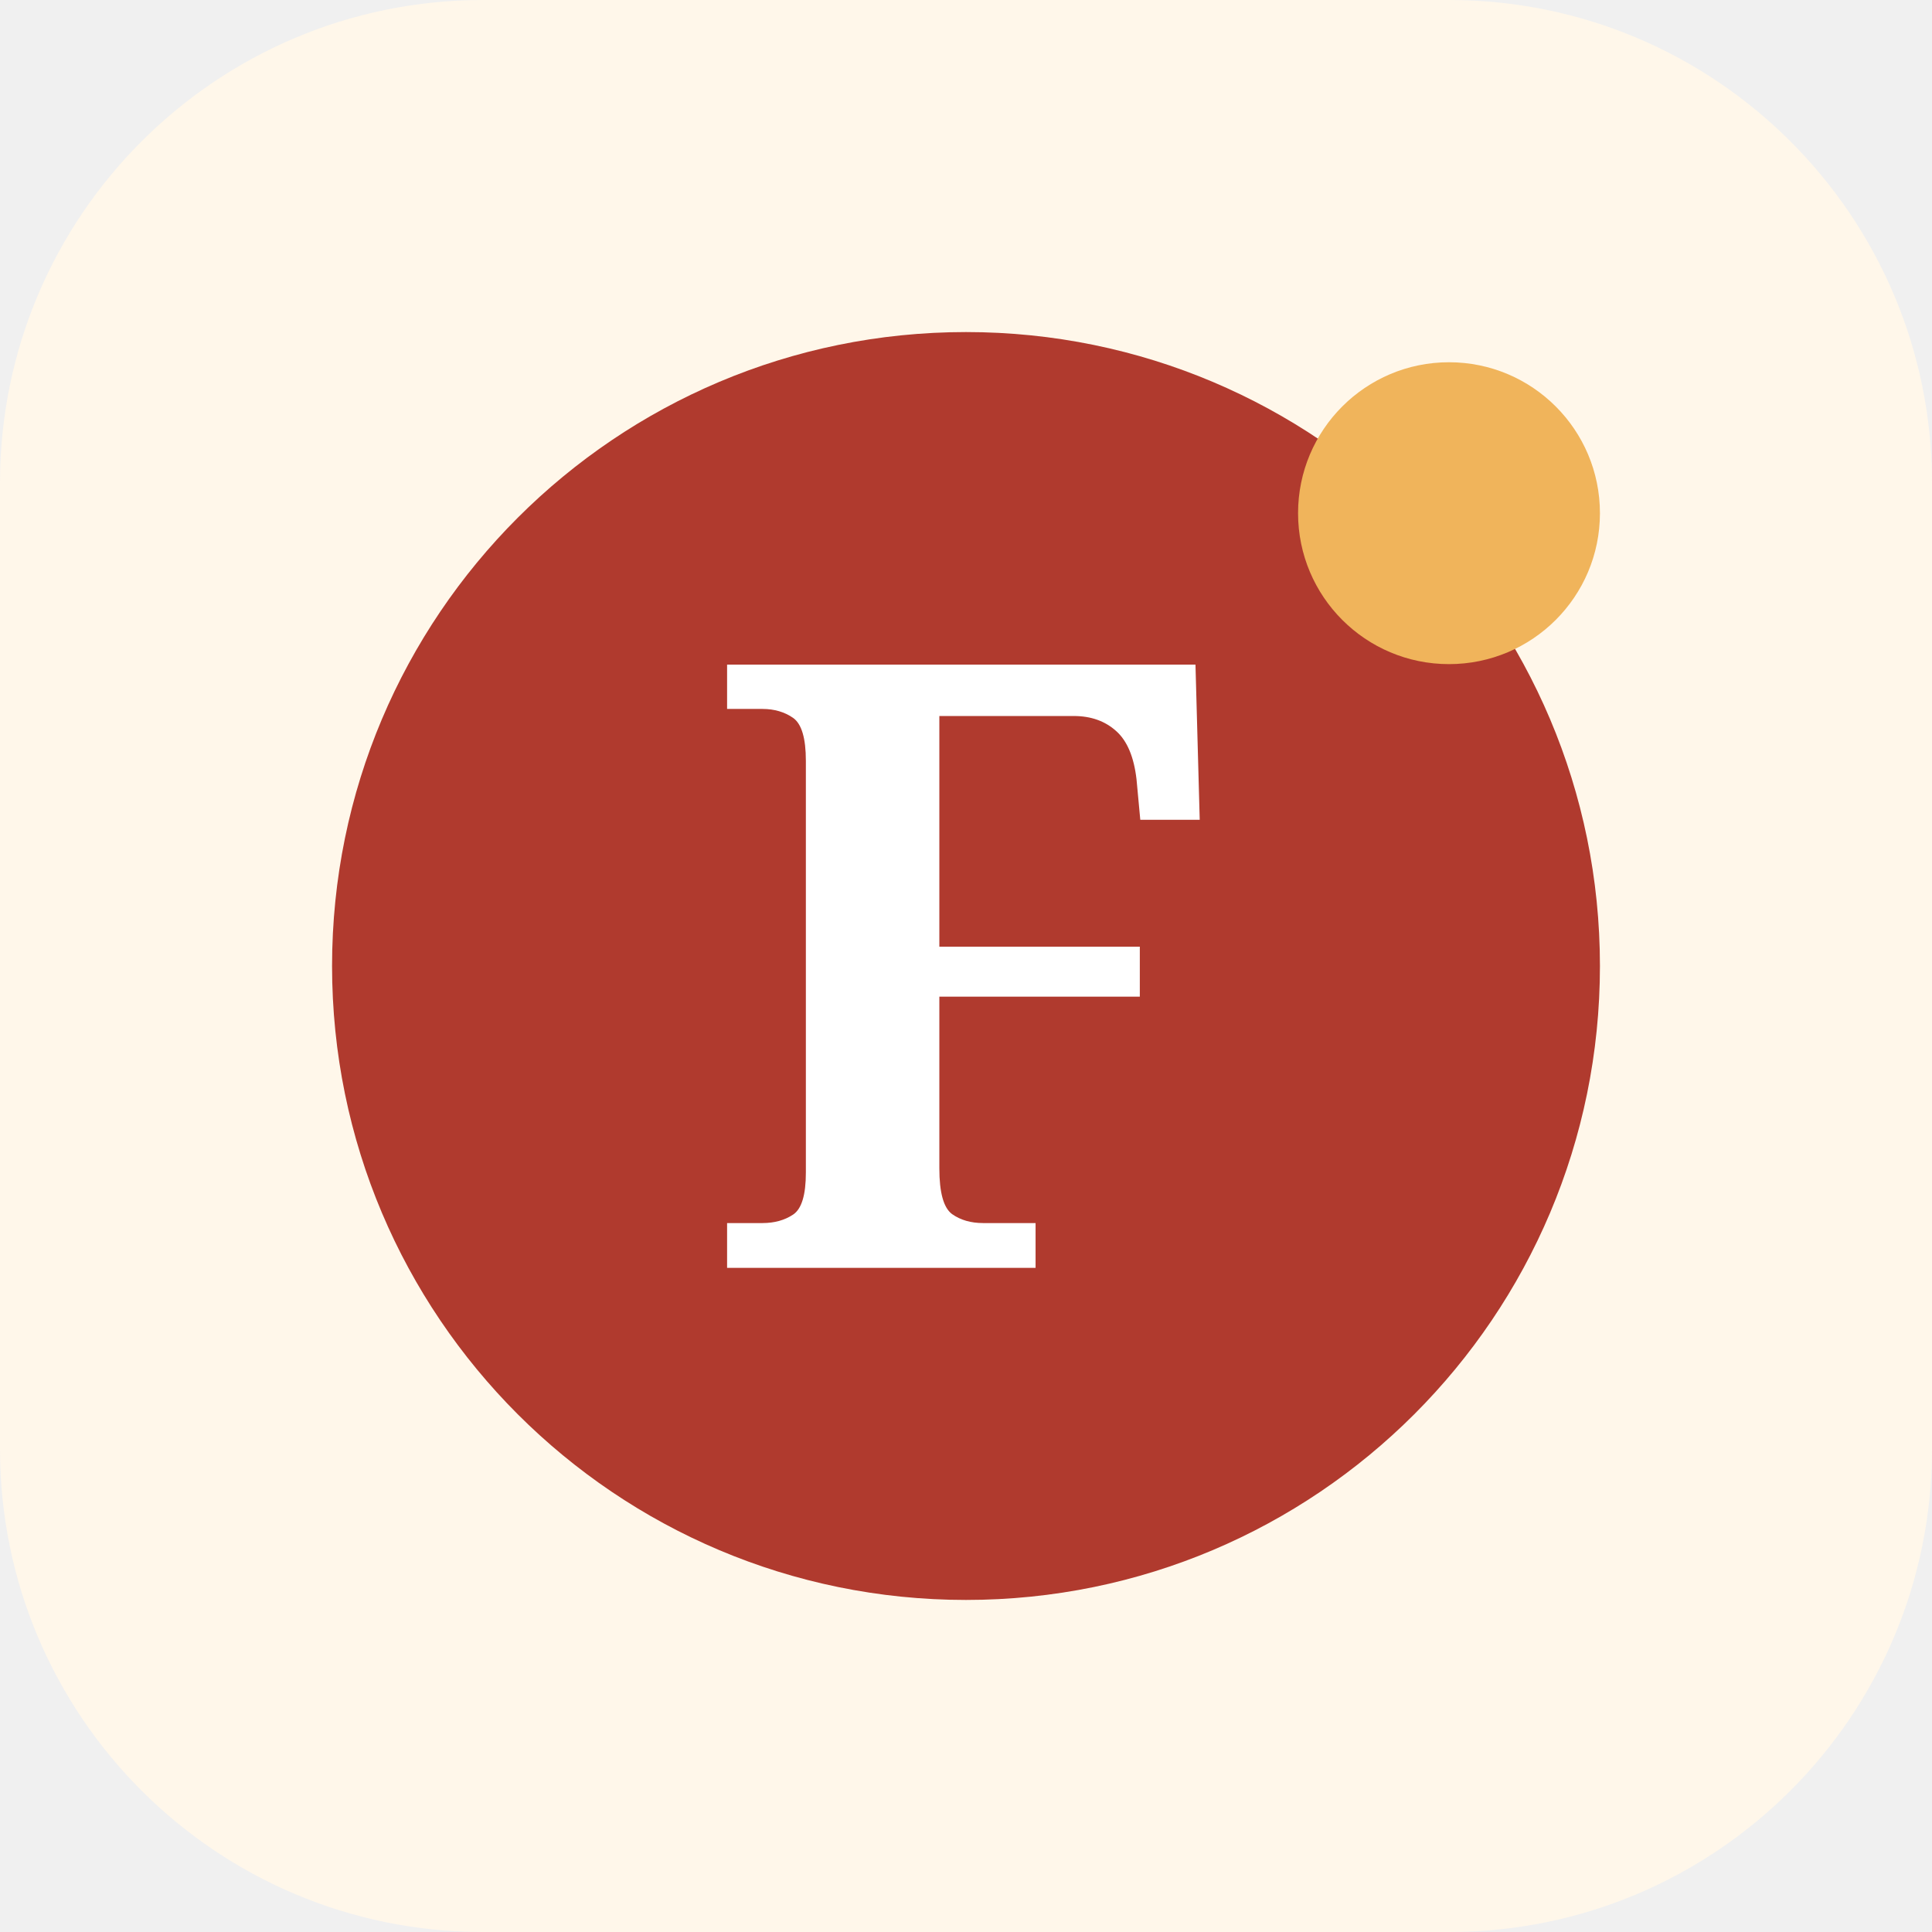
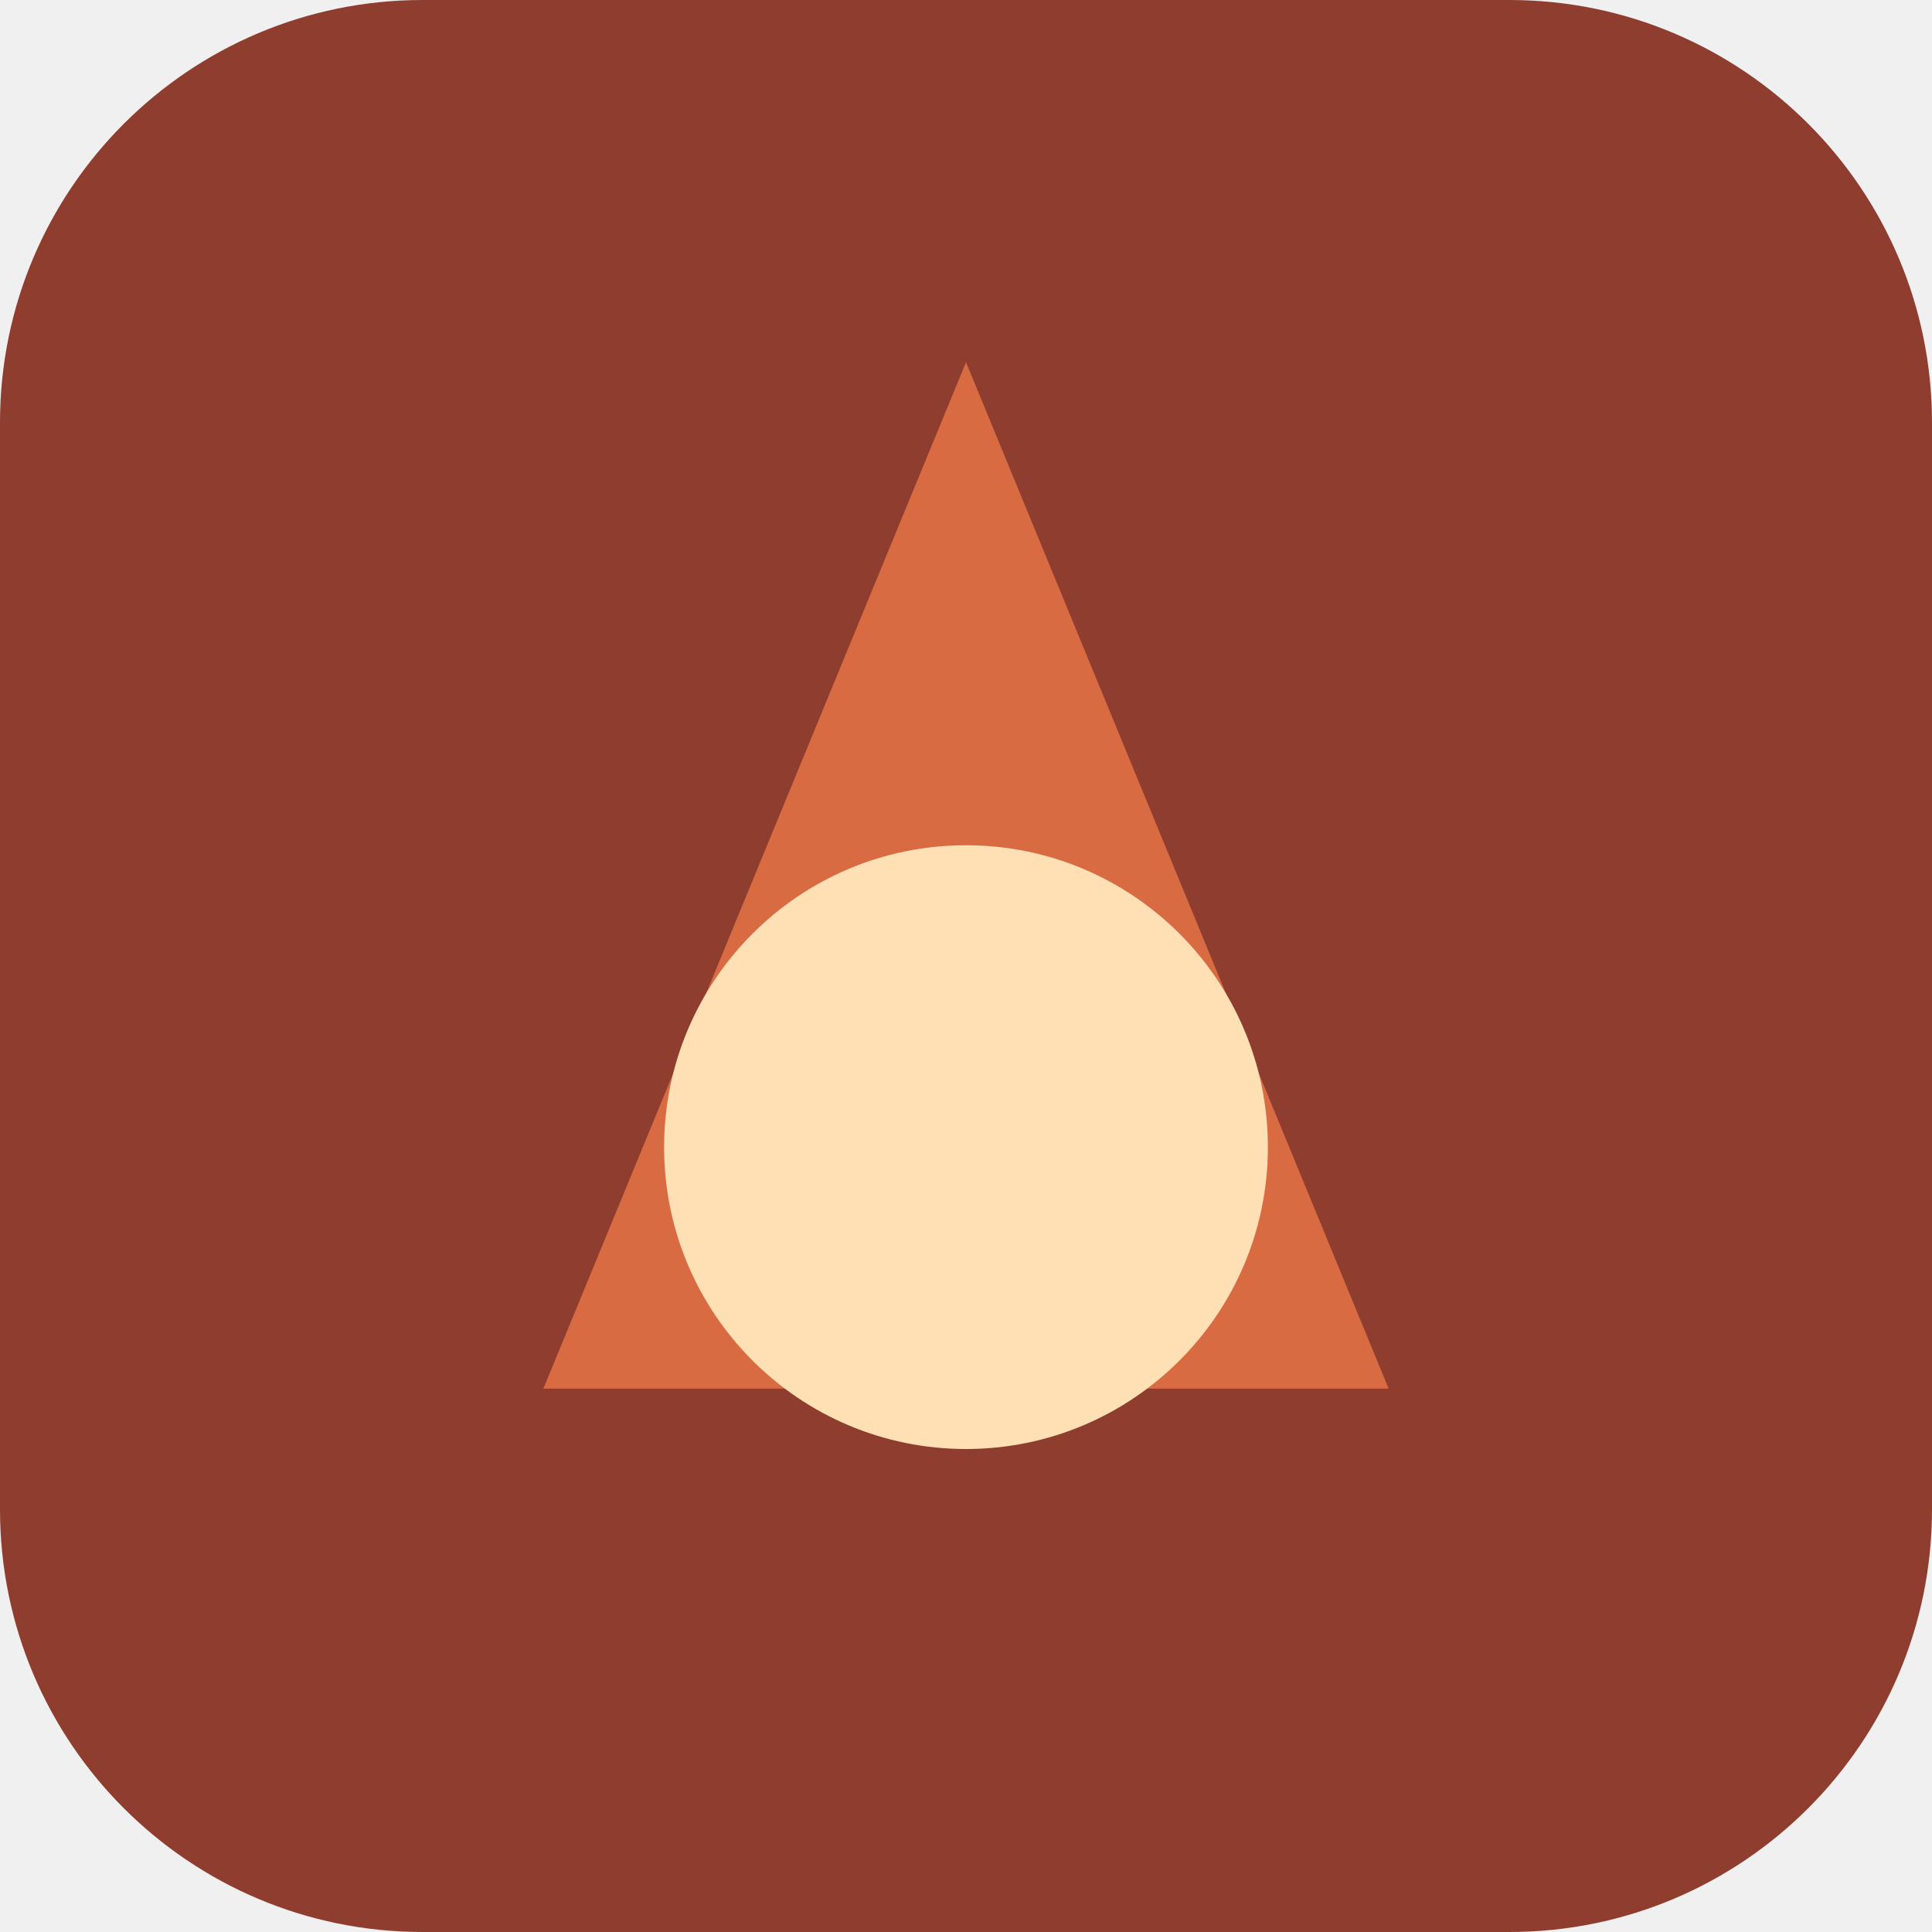
<svg xmlns="http://www.w3.org/2000/svg" viewBox="0 0 64 64">
-   <rect width="64" height="64" rx="16" fill="#FFF7EA" />
-   <circle cx="32" cy="32" r="21" fill="#B03A2E" />
-   <text x="32" y="42" font-family="Georgia, serif" font-size="28" font-weight="700" text-anchor="middle" fill="white">F</text>
-   <circle cx="48" cy="17" r="5" fill="#F0B45B" />
+   <rect width="64" height="64" rx="14" fill="#8f3d2f" />
+   <path d="M18 46 L32 12 L46 46 Z" fill="#d96b43" />
+   <circle cx="32" cy="38" r="10" fill="#ffe0b5" />
</svg>
